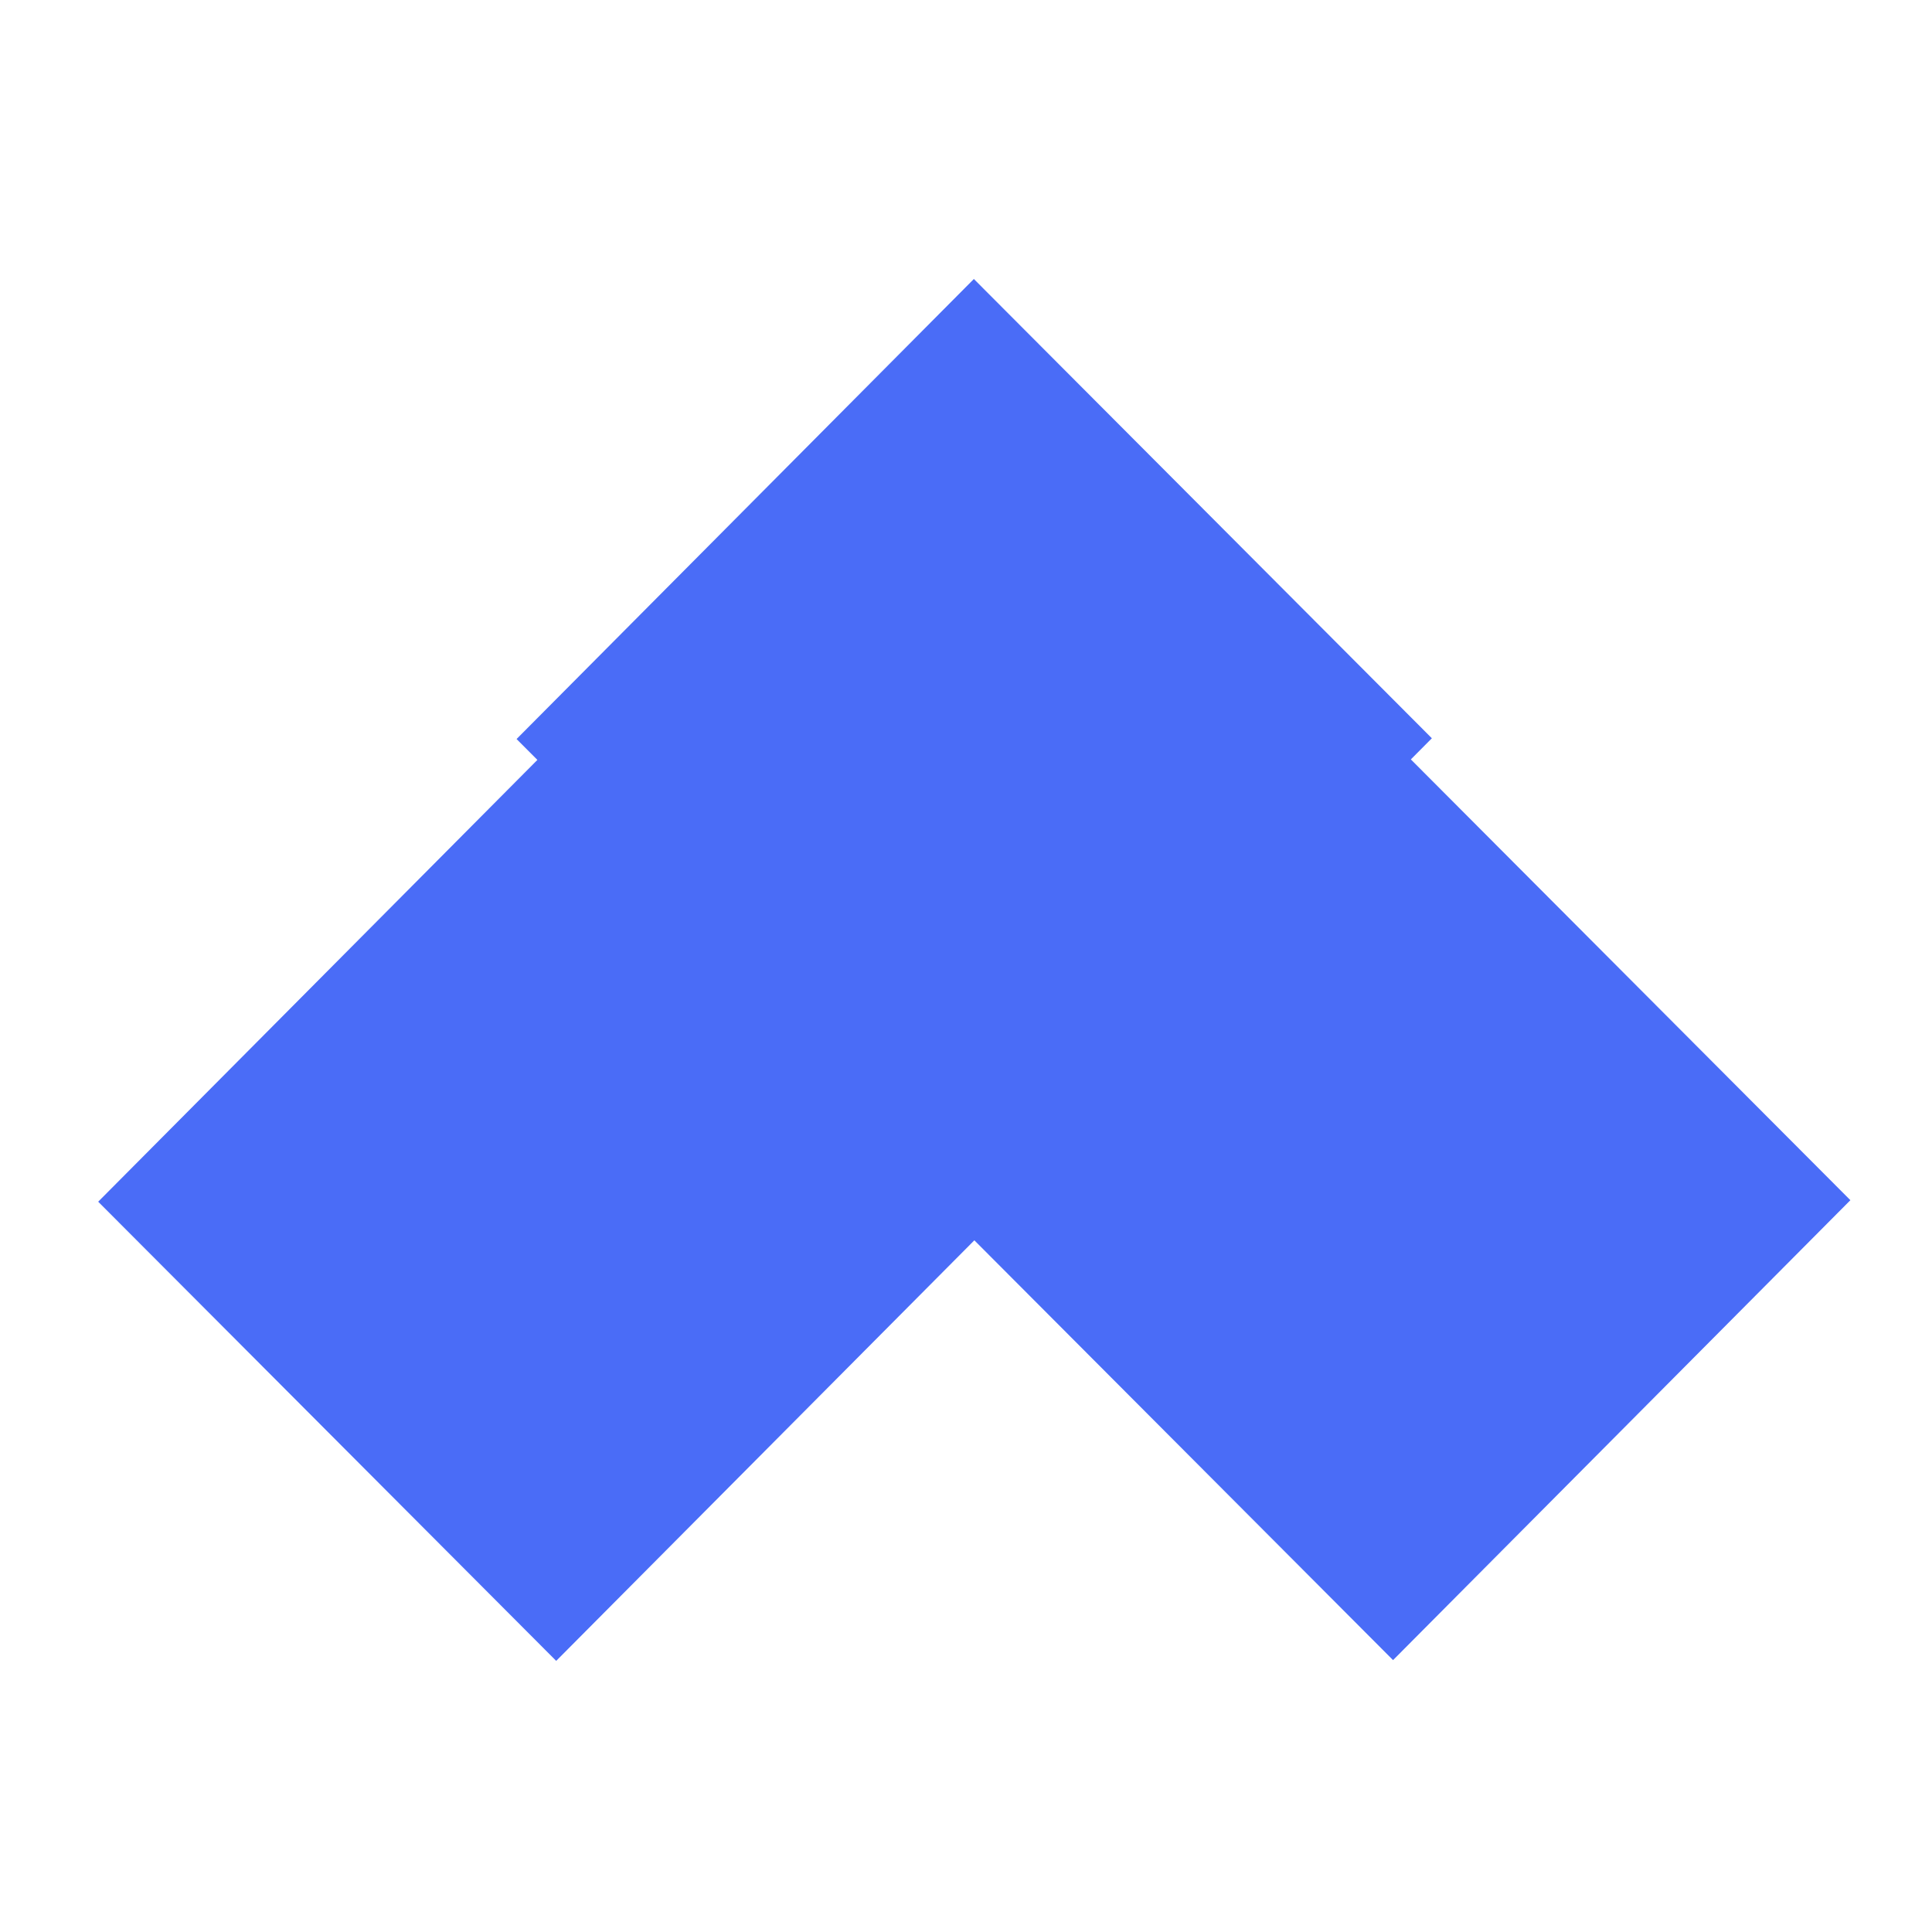
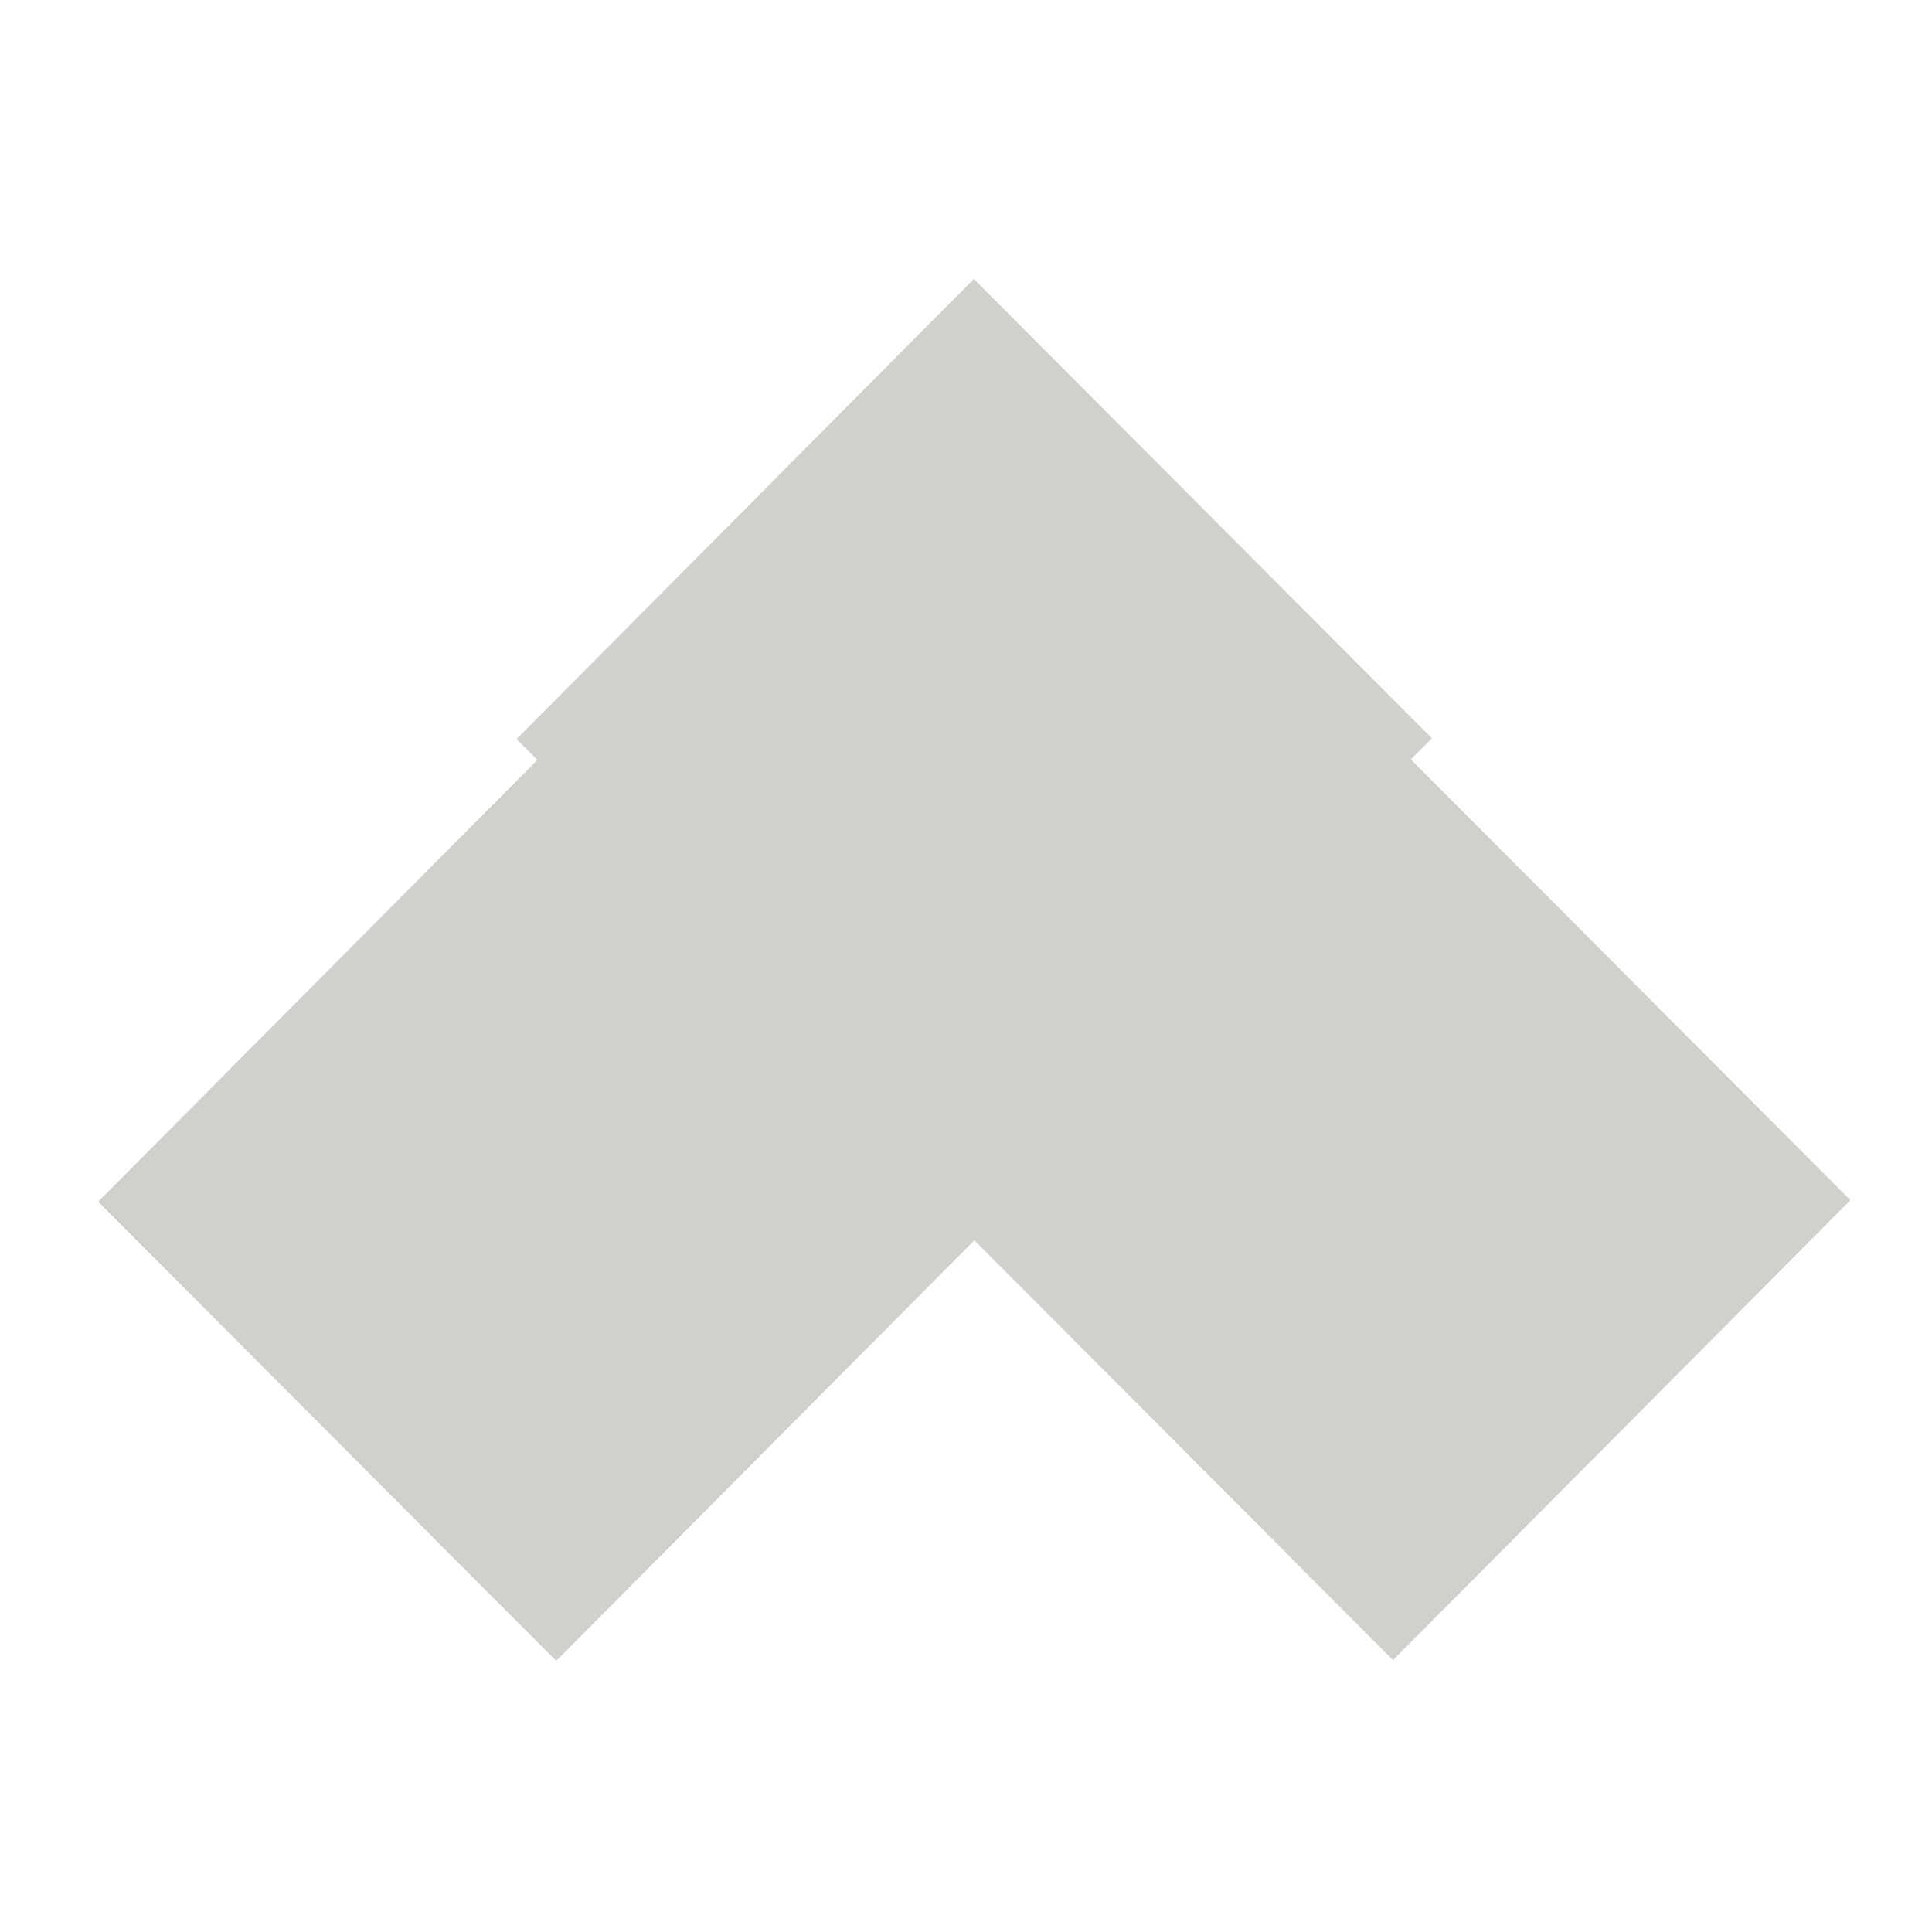
<svg xmlns="http://www.w3.org/2000/svg" width="96" height="96" viewBox="18 18 69 69" fill="none">
-   <path d="M51.396 60.891L67.728 44.46L84.085 60.864L67.752 77.29L51.396 60.891ZM36.449 44.394L52.781 27.964L69.138 44.367L52.805 60.795L36.449 44.394ZM21.507 60.918L37.84 44.488L54.196 60.891L37.864 77.317L21.507 60.918Z" fill="#4a6cf7" />
+   <path d="M51.396 60.891L67.728 44.46L84.085 60.864L67.752 77.29L51.396 60.891ZM36.449 44.394L52.781 27.964L69.138 44.367L52.805 60.795L36.449 44.394ZM21.507 60.918L37.84 44.488L54.196 60.891L37.864 77.317L21.507 60.918Z" fill="#D0D0CD" />
</svg>
